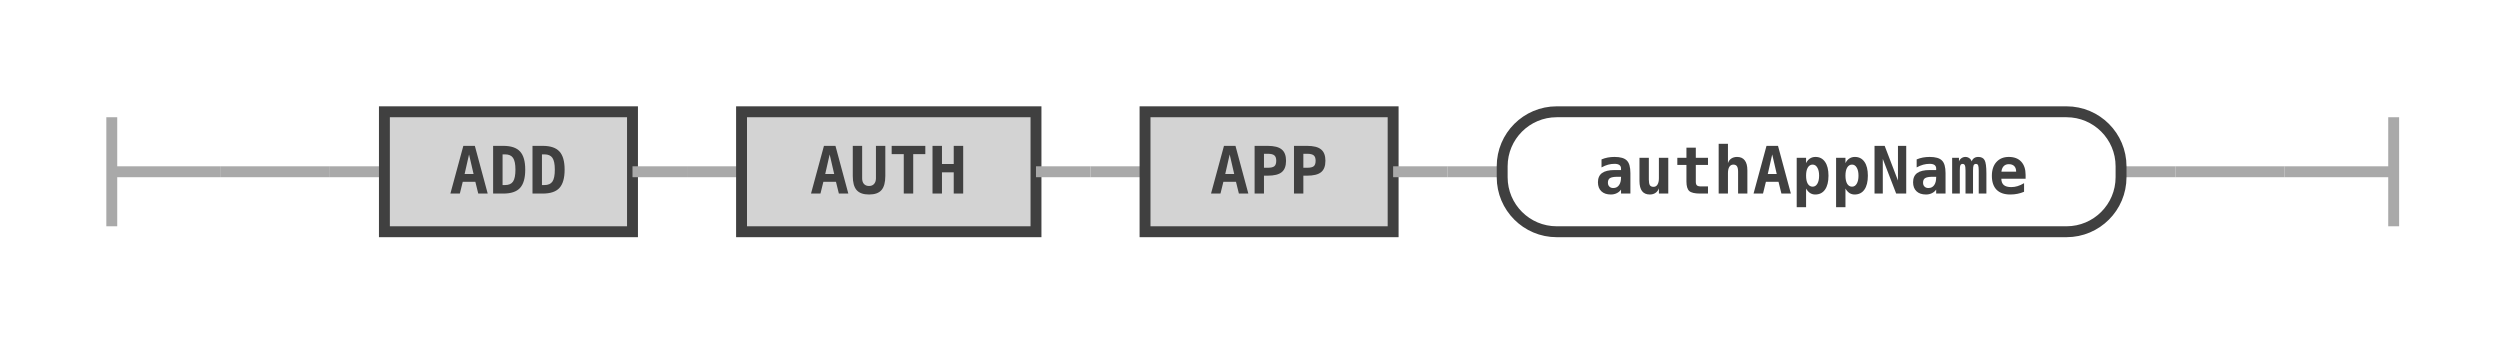
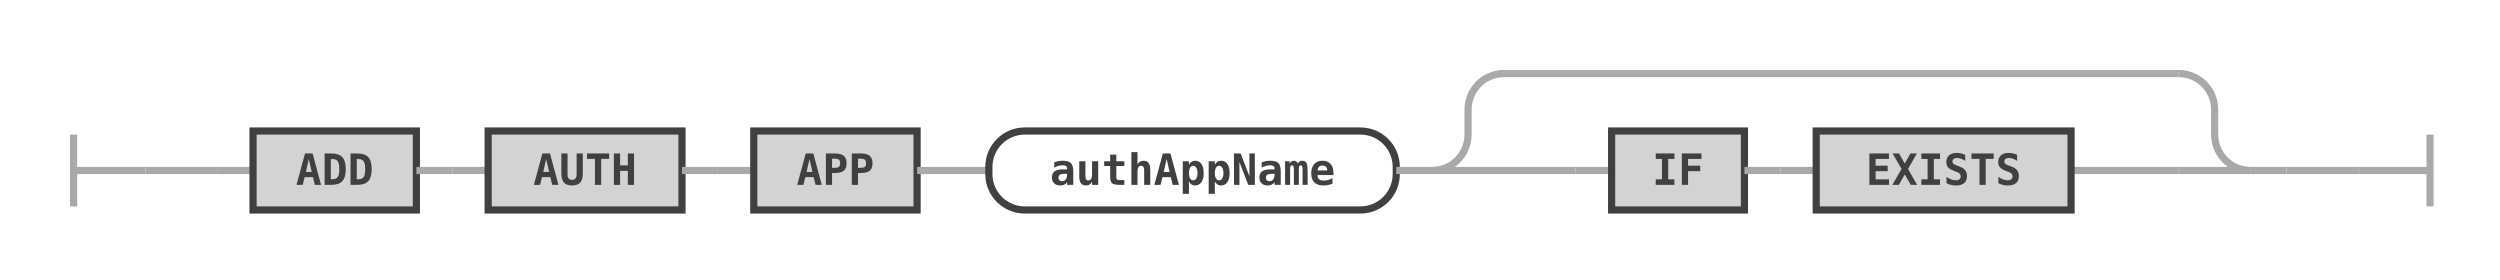
- <svg xmlns="http://www.w3.org/2000/svg" class="railroad-diagram" width="458.5" height="62" viewBox="0 0 458.5 62" id="addAuthApp">
+ <svg xmlns="http://www.w3.org/2000/svg" class="railroad-diagram" width="696.5" height="78" viewBox="0 0 696.5 78" id="addAuthApp">
  <g transform="translate(.5 .5)">
    <g>
-       <path d="M20 21v20m0 -10h20" />
+       <path d="M20 37v20m0 -10h20" />
    </g>
    <g>
-       <path d="M40 31h0" />
-       <path d="M418.5 31h0" />
-       <path d="M40 31h20" />
+       <path d="M40 47h0" />
+       <path d="M656.5 47h0" />
+       <path d="M40 47h20" />
      <g>
-         <path d="M60 31h0" />
+         <path d="M60 47h0" />
        <g>
-           <path d="M60 31h10" />
-           <path d="M388.5 31h10" />
+           <path d="M60 47h10" />
+           <path d="M626.5 47h10" />
          <g class="terminal ">
-             <path d="M70 31h0" />
-             <path d="M115.5 31h0" />
-             <rect x="70" y="20" width="45.5" height="22" />
-             <text x="92.75" y="35">ADD</text>
+             <path d="M70 47h0" />
+             <path d="M115.5 47h0" />
+             <rect x="70" y="36" width="45.5" height="22" />
+             <text x="92.75" y="51">ADD</text>
          </g>
-           <path d="M115.5 31h10" />
-           <path d="M125.5 31h10" />
+           <path d="M115.5 47h10" />
+           <path d="M125.5 47h10" />
          <g class="terminal ">
-             <path d="M135.5 31h0" />
-             <path d="M189.5 31h0" />
-             <rect x="135.5" y="20" width="54" height="22" />
-             <text x="162.5" y="35">AUTH</text>
+             <path d="M135.5 47h0" />
+             <path d="M189.5 47h0" />
+             <rect x="135.5" y="36" width="54" height="22" />
+             <text x="162.5" y="51">AUTH</text>
          </g>
-           <path d="M189.5 31h10" />
-           <path d="M199.5 31h10" />
+           <path d="M189.5 47h10" />
+           <path d="M199.5 47h10" />
          <g class="terminal ">
-             <path d="M209.5 31h0" />
-             <path d="M255 31h0" />
-             <rect x="209.5" y="20" width="45.5" height="22" />
-             <text x="232.25" y="35">APP</text>
+             <path d="M209.5 47h0" />
+             <path d="M255 47h0" />
+             <rect x="209.5" y="36" width="45.5" height="22" />
+             <text x="232.25" y="51">APP</text>
          </g>
-           <path d="M255 31h10" />
-           <path d="M265 31h10" />
+           <path d="M255 47h10" />
+           <path d="M265 47h10" />
          <g class="non-terminal ">
-             <path d="M275 31h0" />
-             <path d="M388.5 31h0" />
-             <rect x="275" y="20" width="113.5" height="22" rx="10" ry="10" />
-             <text x="331.75" y="35">authAppName</text>
+             <path d="M275 47h0" />
+             <path d="M388.5 47h0" />
+             <rect x="275" y="36" width="113.5" height="22" rx="10" ry="10" />
+             <text x="331.75" y="51">authAppName</text>
+           </g>
+           <path d="M388.5 47h10" />
+           <g>
+             <path d="M398.5 47h0" />
+             <path d="M626.5 47h0" />
+             <path d="M398.5 47a10 10 0 0 0 10 -10v-7a10 10 0 0 1 10 -10" />
+             <g>
+               <path d="M418.5 20h188" />
+             </g>
+             <path d="M606.5 20a10 10 0 0 1 10 10v7a10 10 0 0 0 10 10" />
+             <path d="M398.5 47h20" />
+             <g>
+               <path d="M418.5 47h0" />
+               <path d="M606.5 47h0" />
+               <path d="M418.5 47h20" />
+               <g>
+                 <path d="M438.5 47h0" />
+                 <g>
+                   <path d="M438.5 47h10" />
+                   <path d="M576.5 47h10" />
+                   <g class="terminal ">
+                     <path d="M448.5 47h0" />
+                     <path d="M485.5 47h0" />
+                     <rect x="448.5" y="36" width="37" height="22" />
+                     <text x="467" y="51">IF</text>
+                   </g>
+                   <path d="M485.5 47h10" />
+                   <path d="M495.5 47h10" />
+                   <g class="terminal ">
+                     <path d="M505.5 47h0" />
+                     <path d="M576.5 47h0" />
+                     <rect x="505.5" y="36" width="71" height="22" />
+                     <text x="541" y="51">EXISTS</text>
+                   </g>
+                 </g>
+                 <path d="M586.5 47h0" />
+               </g>
+               <path d="M586.5 47h20" />
+             </g>
+             <path d="M606.5 47h20" />
          </g>
        </g>
-         <path d="M398.5 31h0" />
+         <path d="M636.5 47h0" />
      </g>
-       <path d="M398.5 31h20" />
+       <path d="M636.5 47h20" />
    </g>
-     <path d="M 418.5 31 h 20 m 0 -10 v 20" />
+     <path d="M 656.5 47 h 20 m 0 -10 v 20" />
  </g>
  <defs>
    <style type="text/css">
svg.railroad-diagram path { stroke-width: 2; stroke: darkgray; fill: rgba(0, 0, 0, 0); }svg.railroad-diagram text { font: bold 12px Hack, "Source Code Pro", monospace; text-anchor: middle; fill: #404040; }svg.railroad-diagram text.comment { font: italic 10px Hack, "Source Code Pro", monospace; fill: #404040; }svg.railroad-diagram g.terminal rect { stroke-width: 2; stroke: #404040; fill: rgba(200, 200, 200, 0.8); }svg.railroad-diagram g.non-terminal rect { stroke-width: 2; stroke: #404040; fill: rgba(255, 255, 255, 1); }svg.railroad-diagram text.diagram-text { font-size: 12px Hack, "Source Code Pro", monospace; fill: red; }svg.railroad-diagram path.diagram-text { stroke-width: 1; stroke: red; fill: red; cursor: help; }
 
</style>
  </defs>
</svg>
